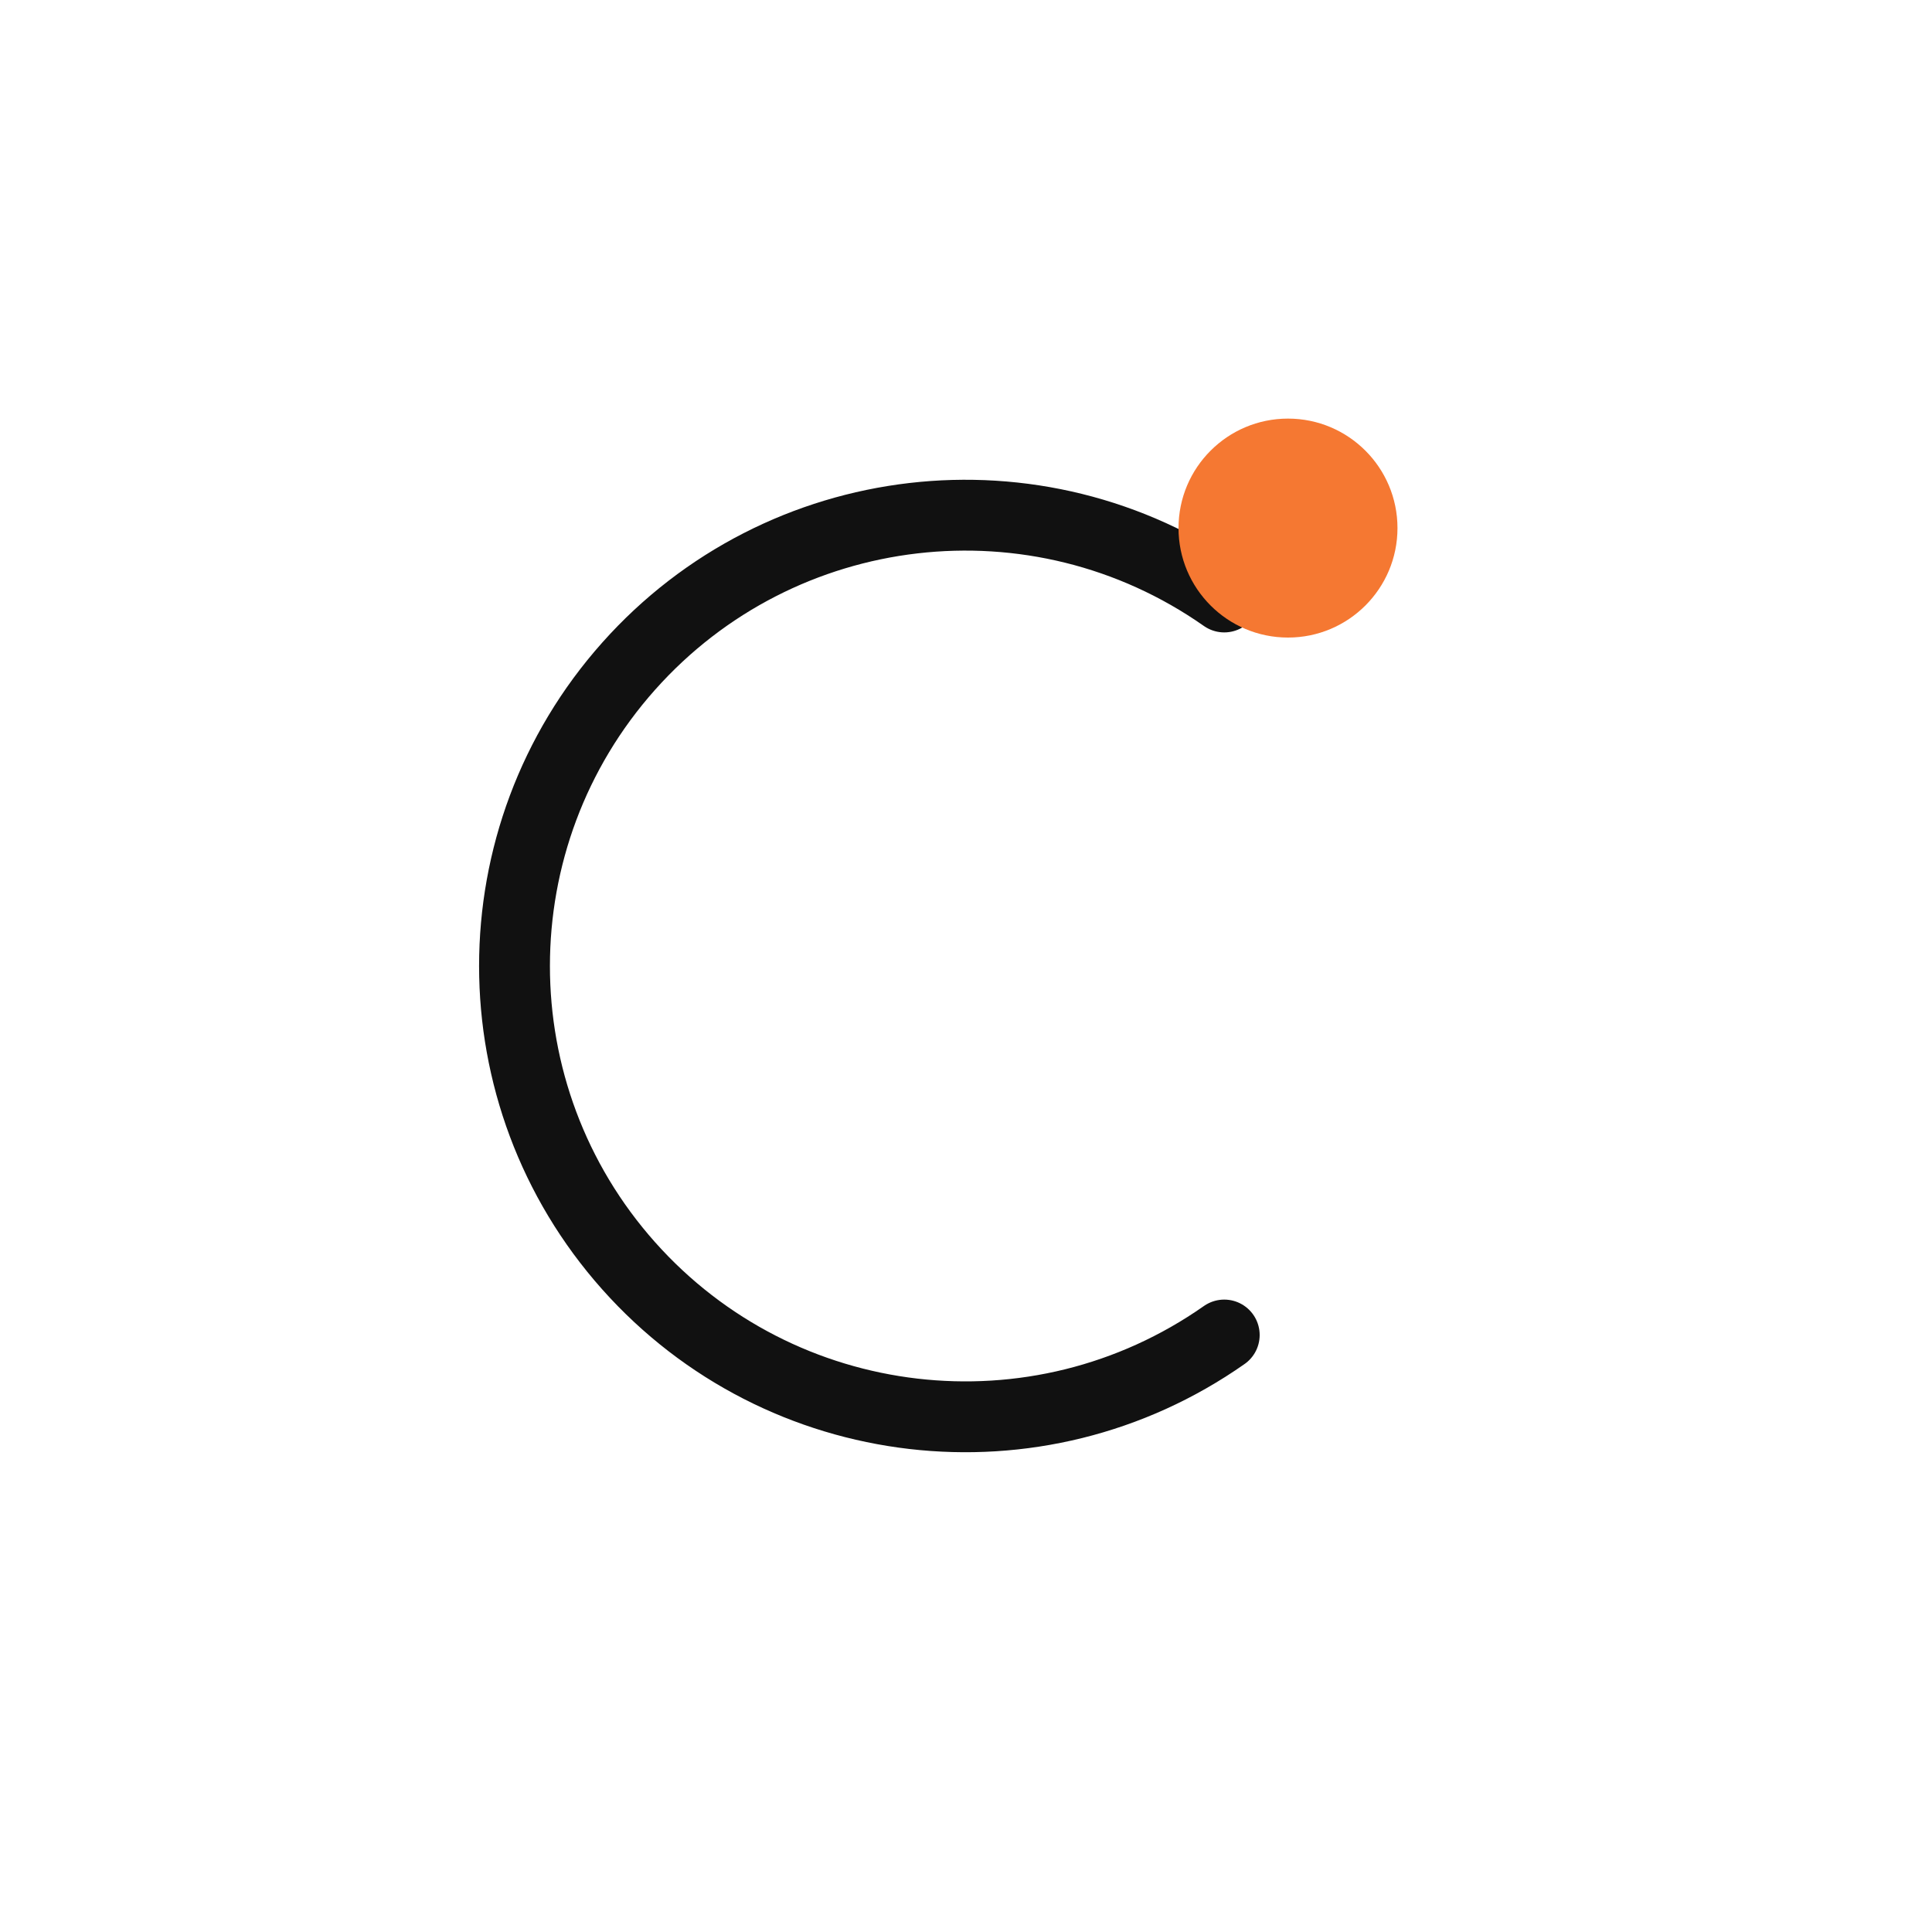
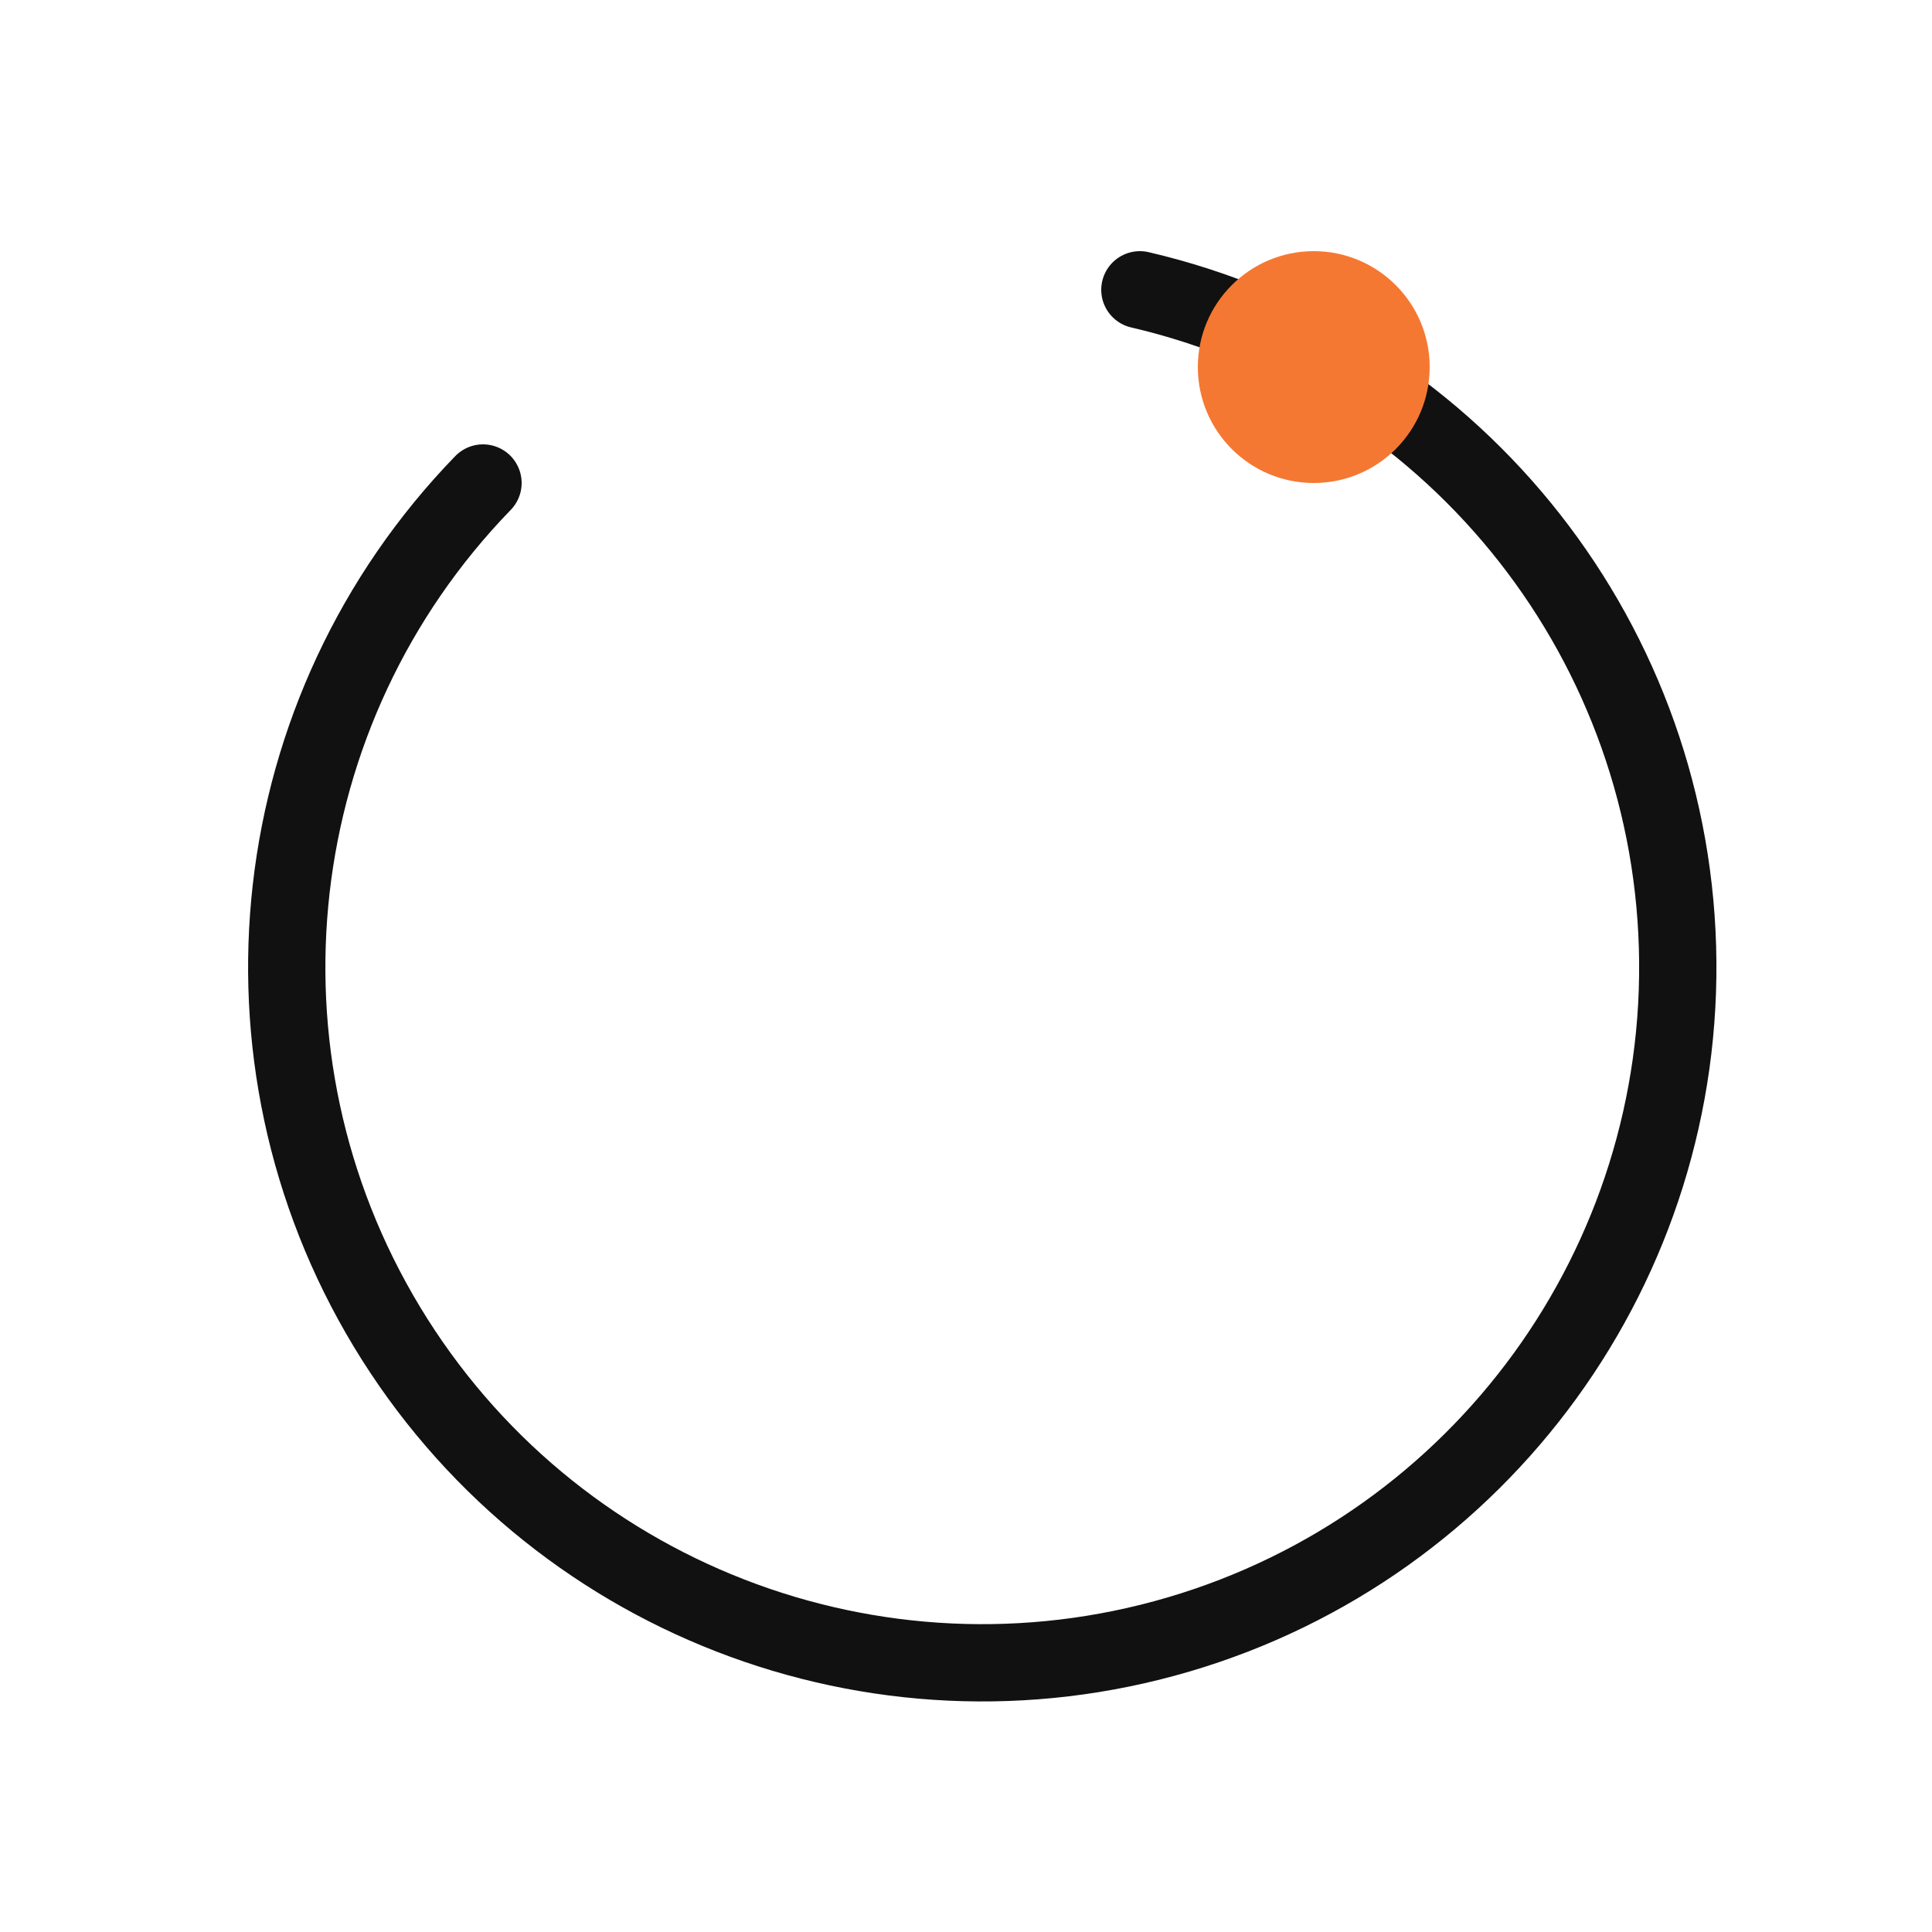
- <svg xmlns="http://www.w3.org/2000/svg" width="300" height="300" viewBox="0 0 300 300" role="img" aria-labelledby="title desc">
-   <g transform="translate(55 55) scale(1.0)">
-     <path d="M 135.1 37.7 A 70 70 0 1 0 135.1 152.3" fill="none" stroke="#111111" stroke-width="11" stroke-linecap="round" />
-     <circle cx="145" cy="27" r="17" fill="#F57832" />
-   </g>
+ <svg xmlns="http://www.w3.org/2000/svg" viewBox="0 0 100 100" fill="none" role="img" aria-label="LumenGrid símbolo">
+   <path d="M59 15 A36 36 0 1 1 25 25" stroke="#111111" stroke-width="4" stroke-linecap="round" />
+   <circle cx="68" cy="19" r="6" fill="#F57832" />
</svg>
